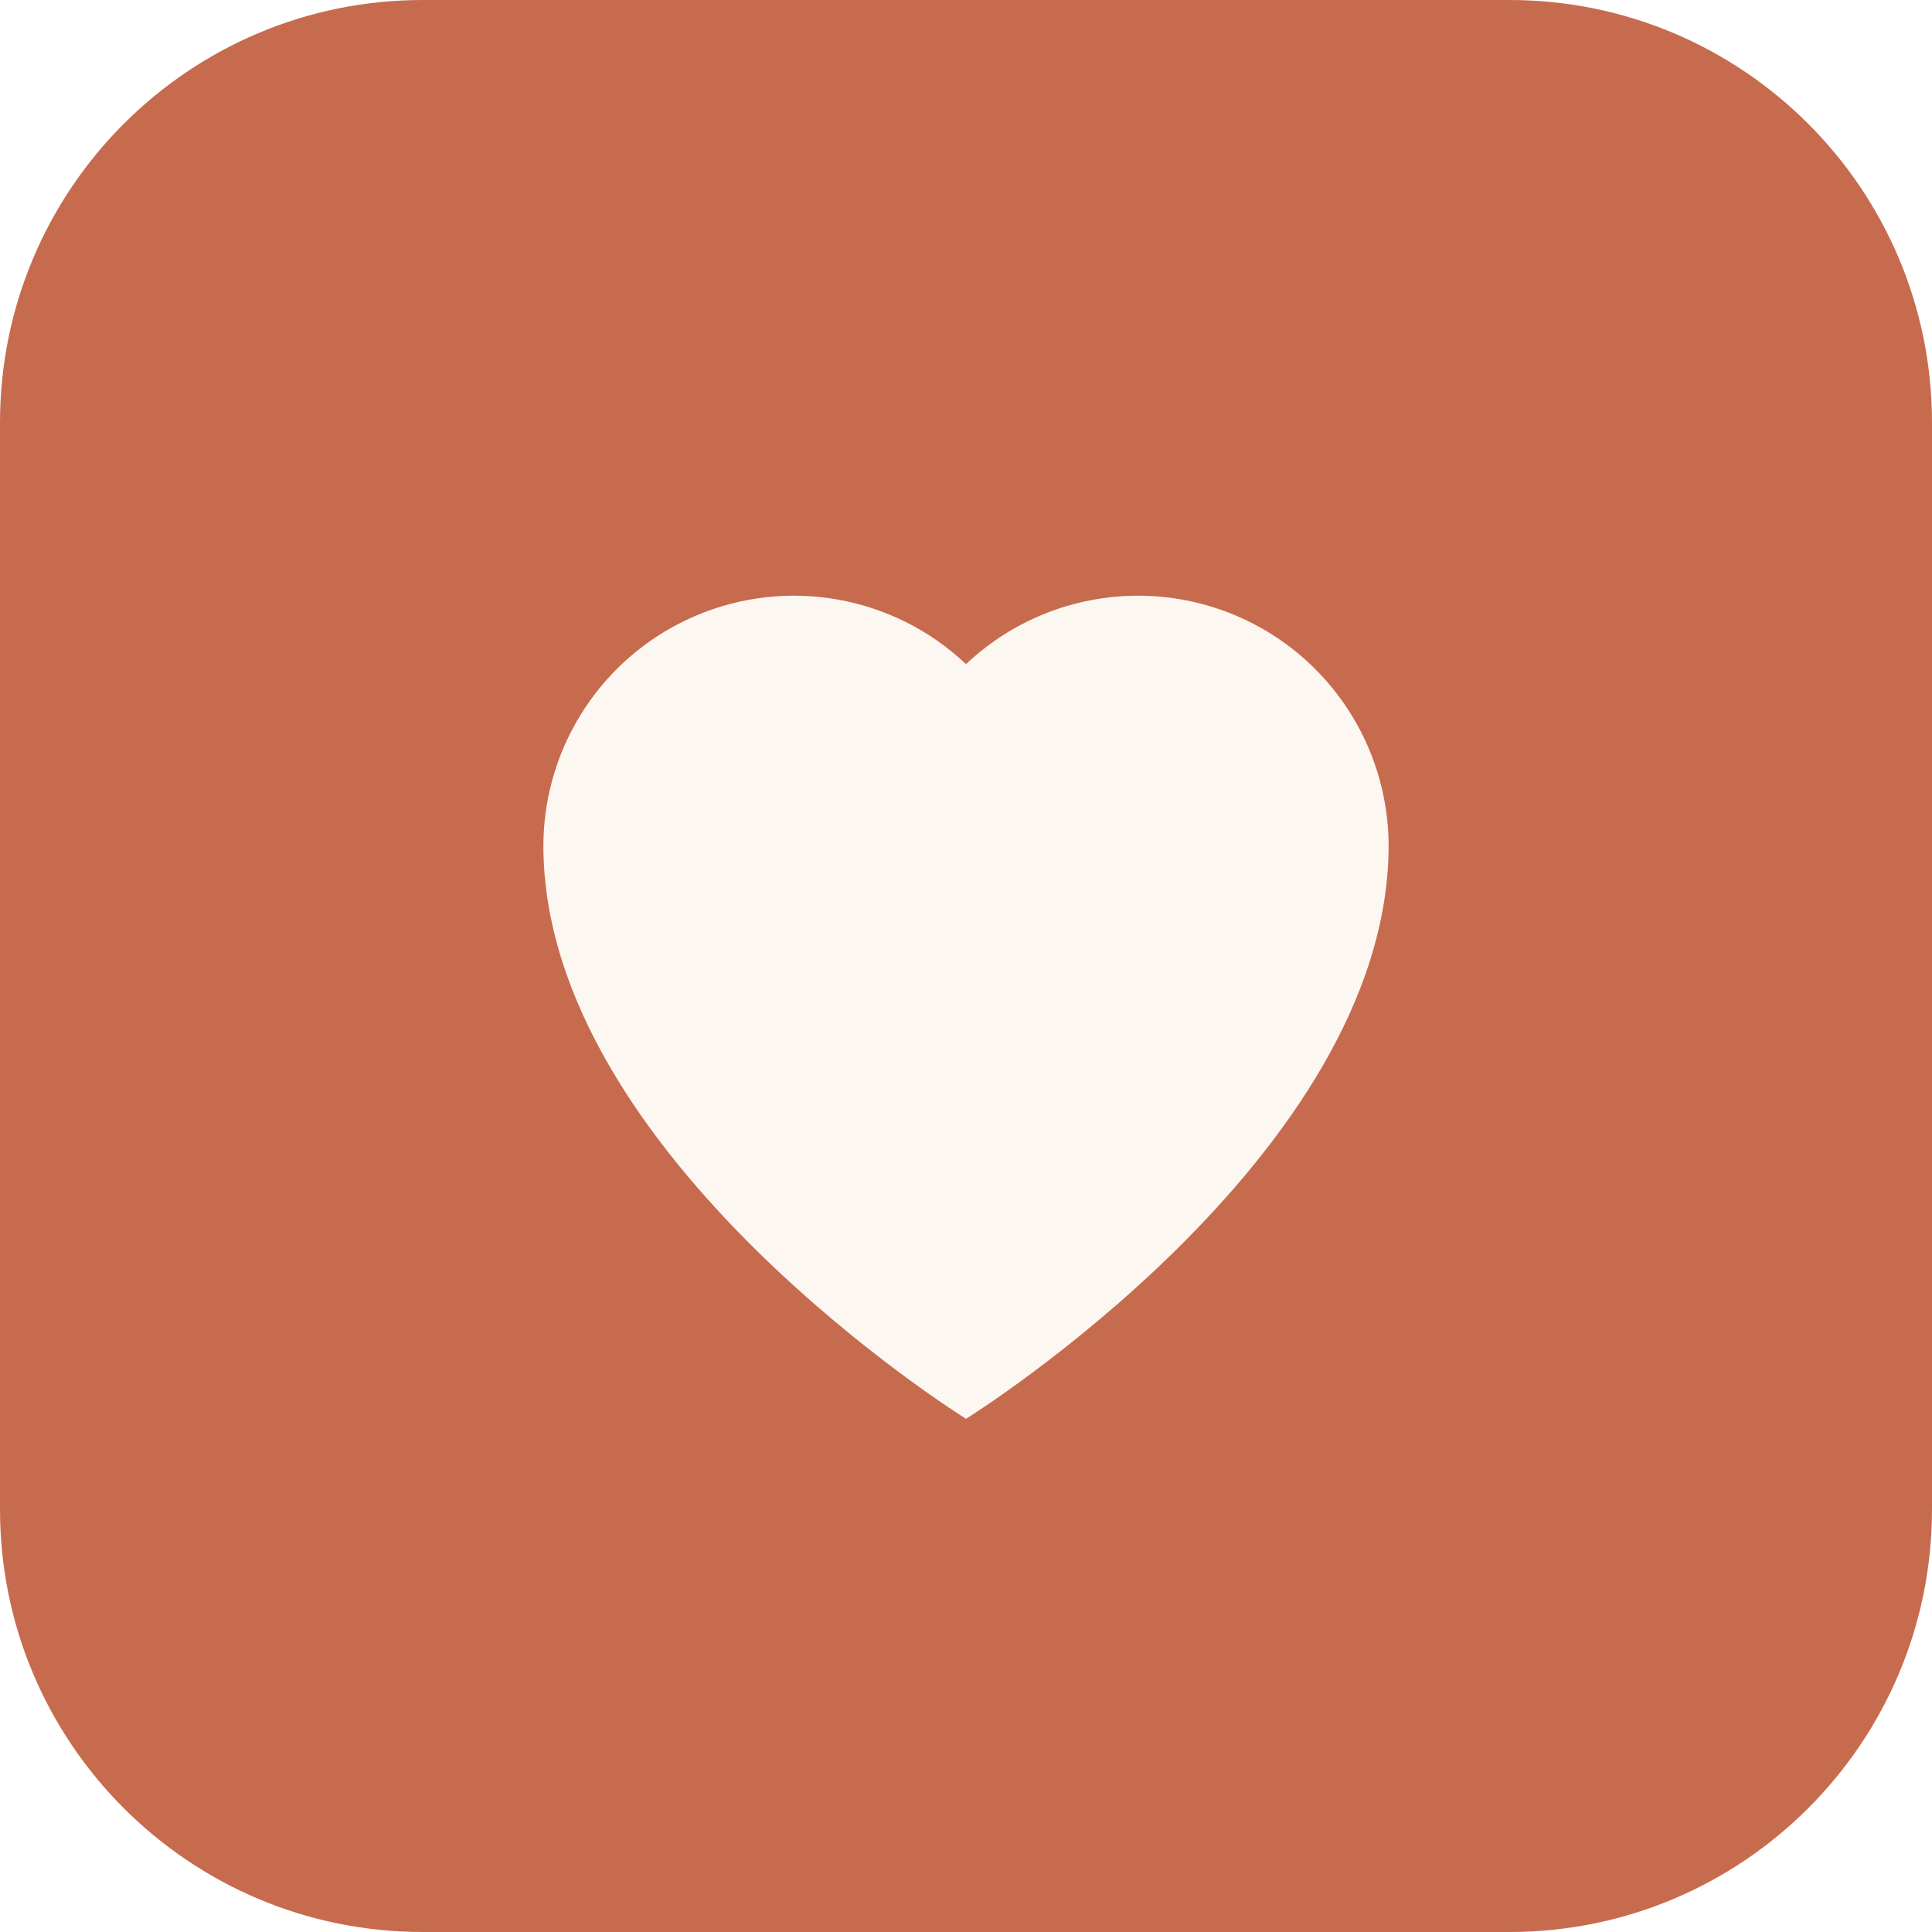
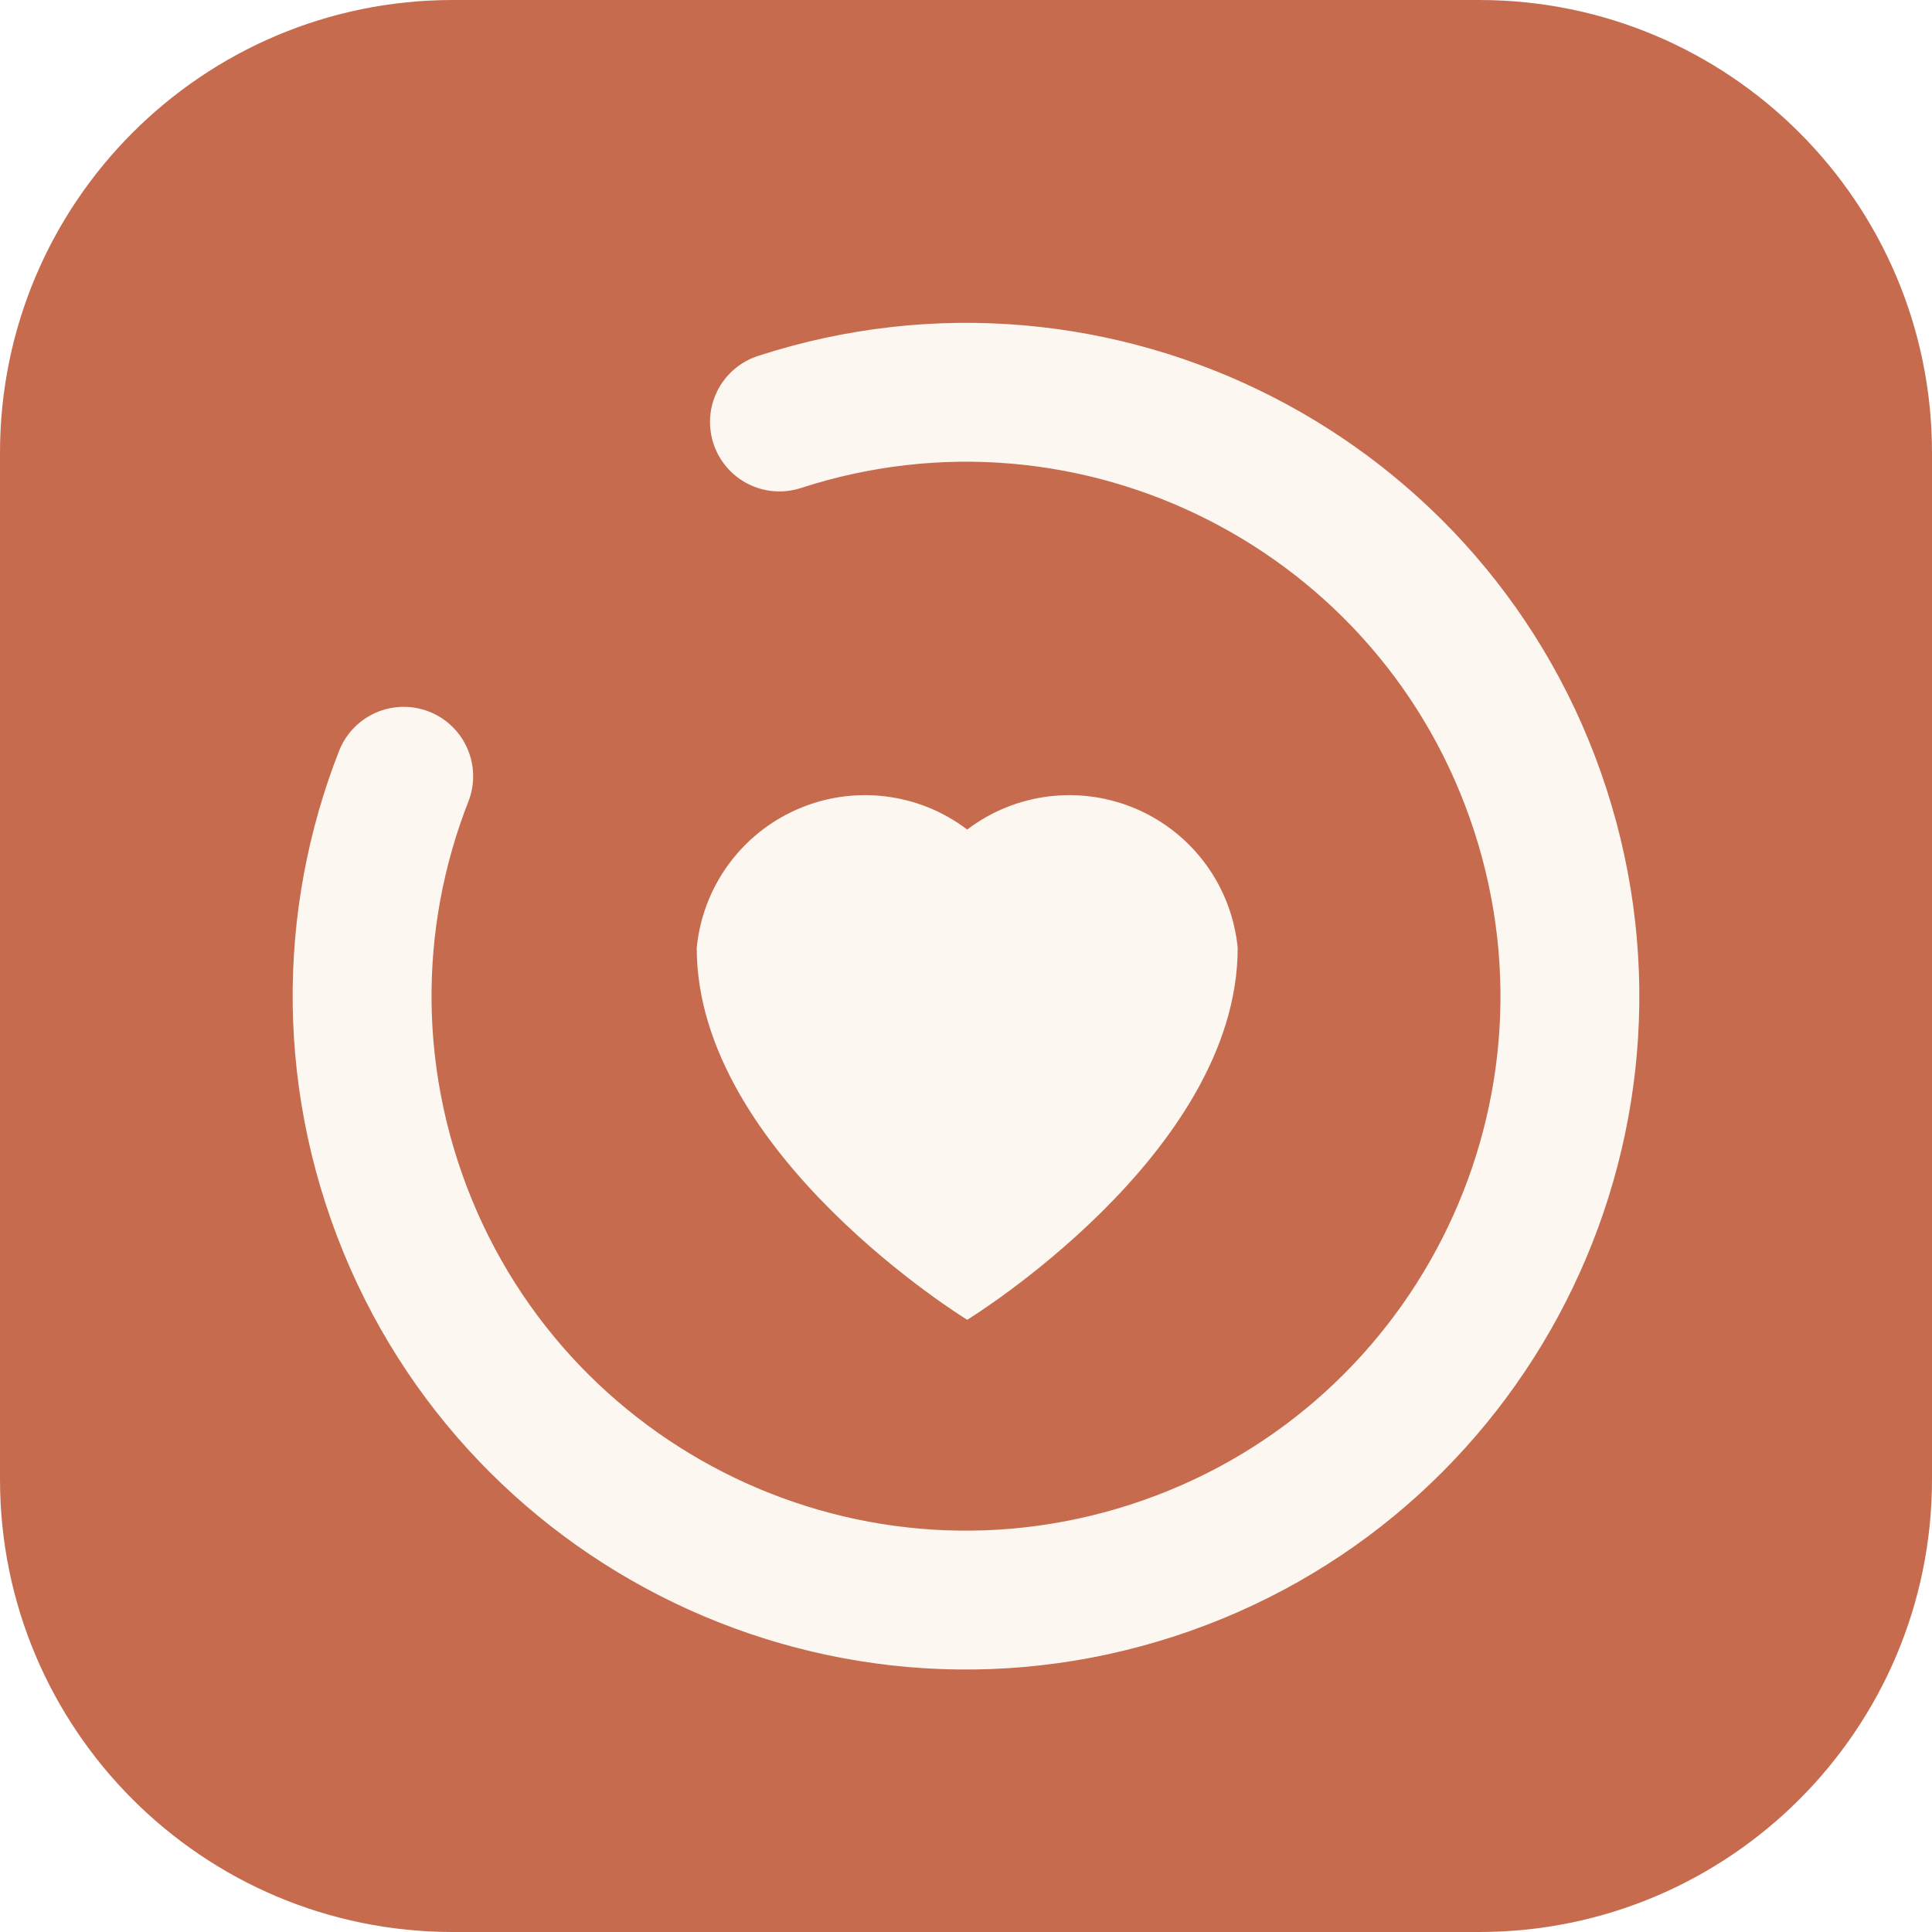
<svg xmlns="http://www.w3.org/2000/svg" viewBox="0 0 64 64">
-   <rect width="64" height="64" rx="14" fill="#C76B4E" />
-   <path d="M32 47s-14-8.7-14-19a8.3 8.3 0 0 1 14-6 8.3 8.3 0 0 1 14 6c0 10.3-14 19-14 19Z" fill="#FCF7F1" />
+   <rect width="64" height="64" rx="15" fill="#C76B4E" />
+   <circle cx="32" cy="33" r="20" fill="none" stroke="#FCF7F1" stroke-width="4.6" stroke-linecap="round" stroke-dasharray="108 18" transform="rotate(-108 32 33)" />
+   <path transform="translate(18.6 20.2) scale(1.12)" d="M12 21s-8-4.9-8-11a5 5 0 0 1 8-3.5A5 5 0 0 1 20 10c0 6.1-8 11-8 11Z" fill="#FCF7F1" />
</svg>
